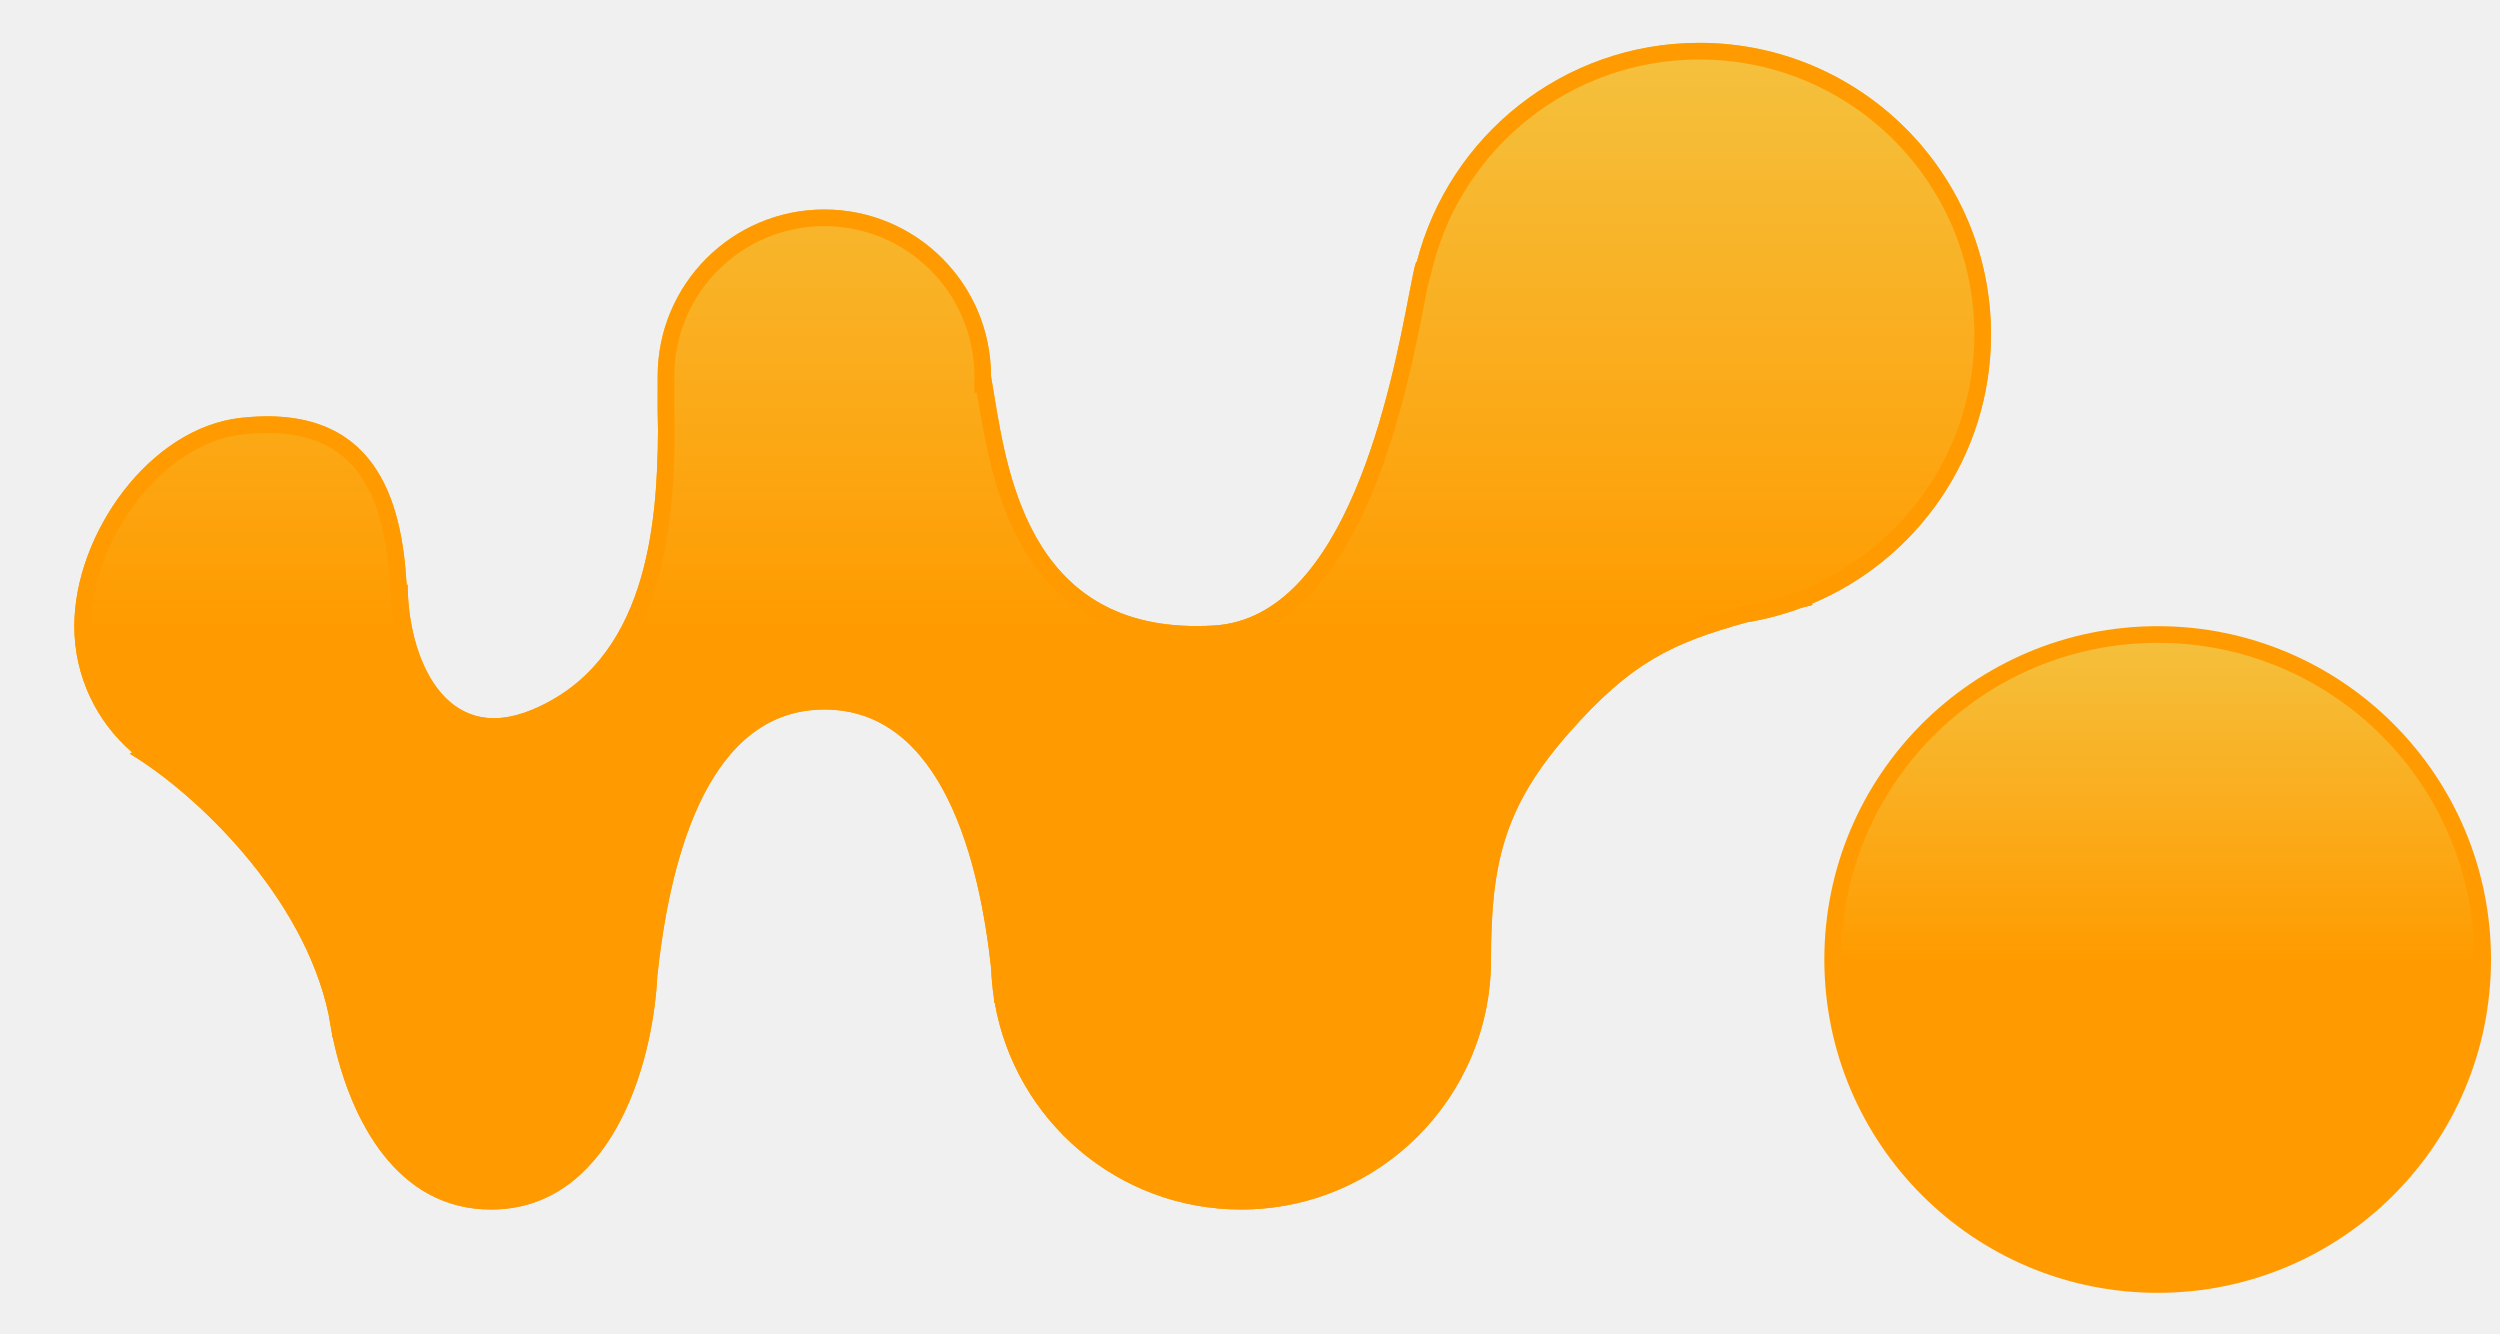
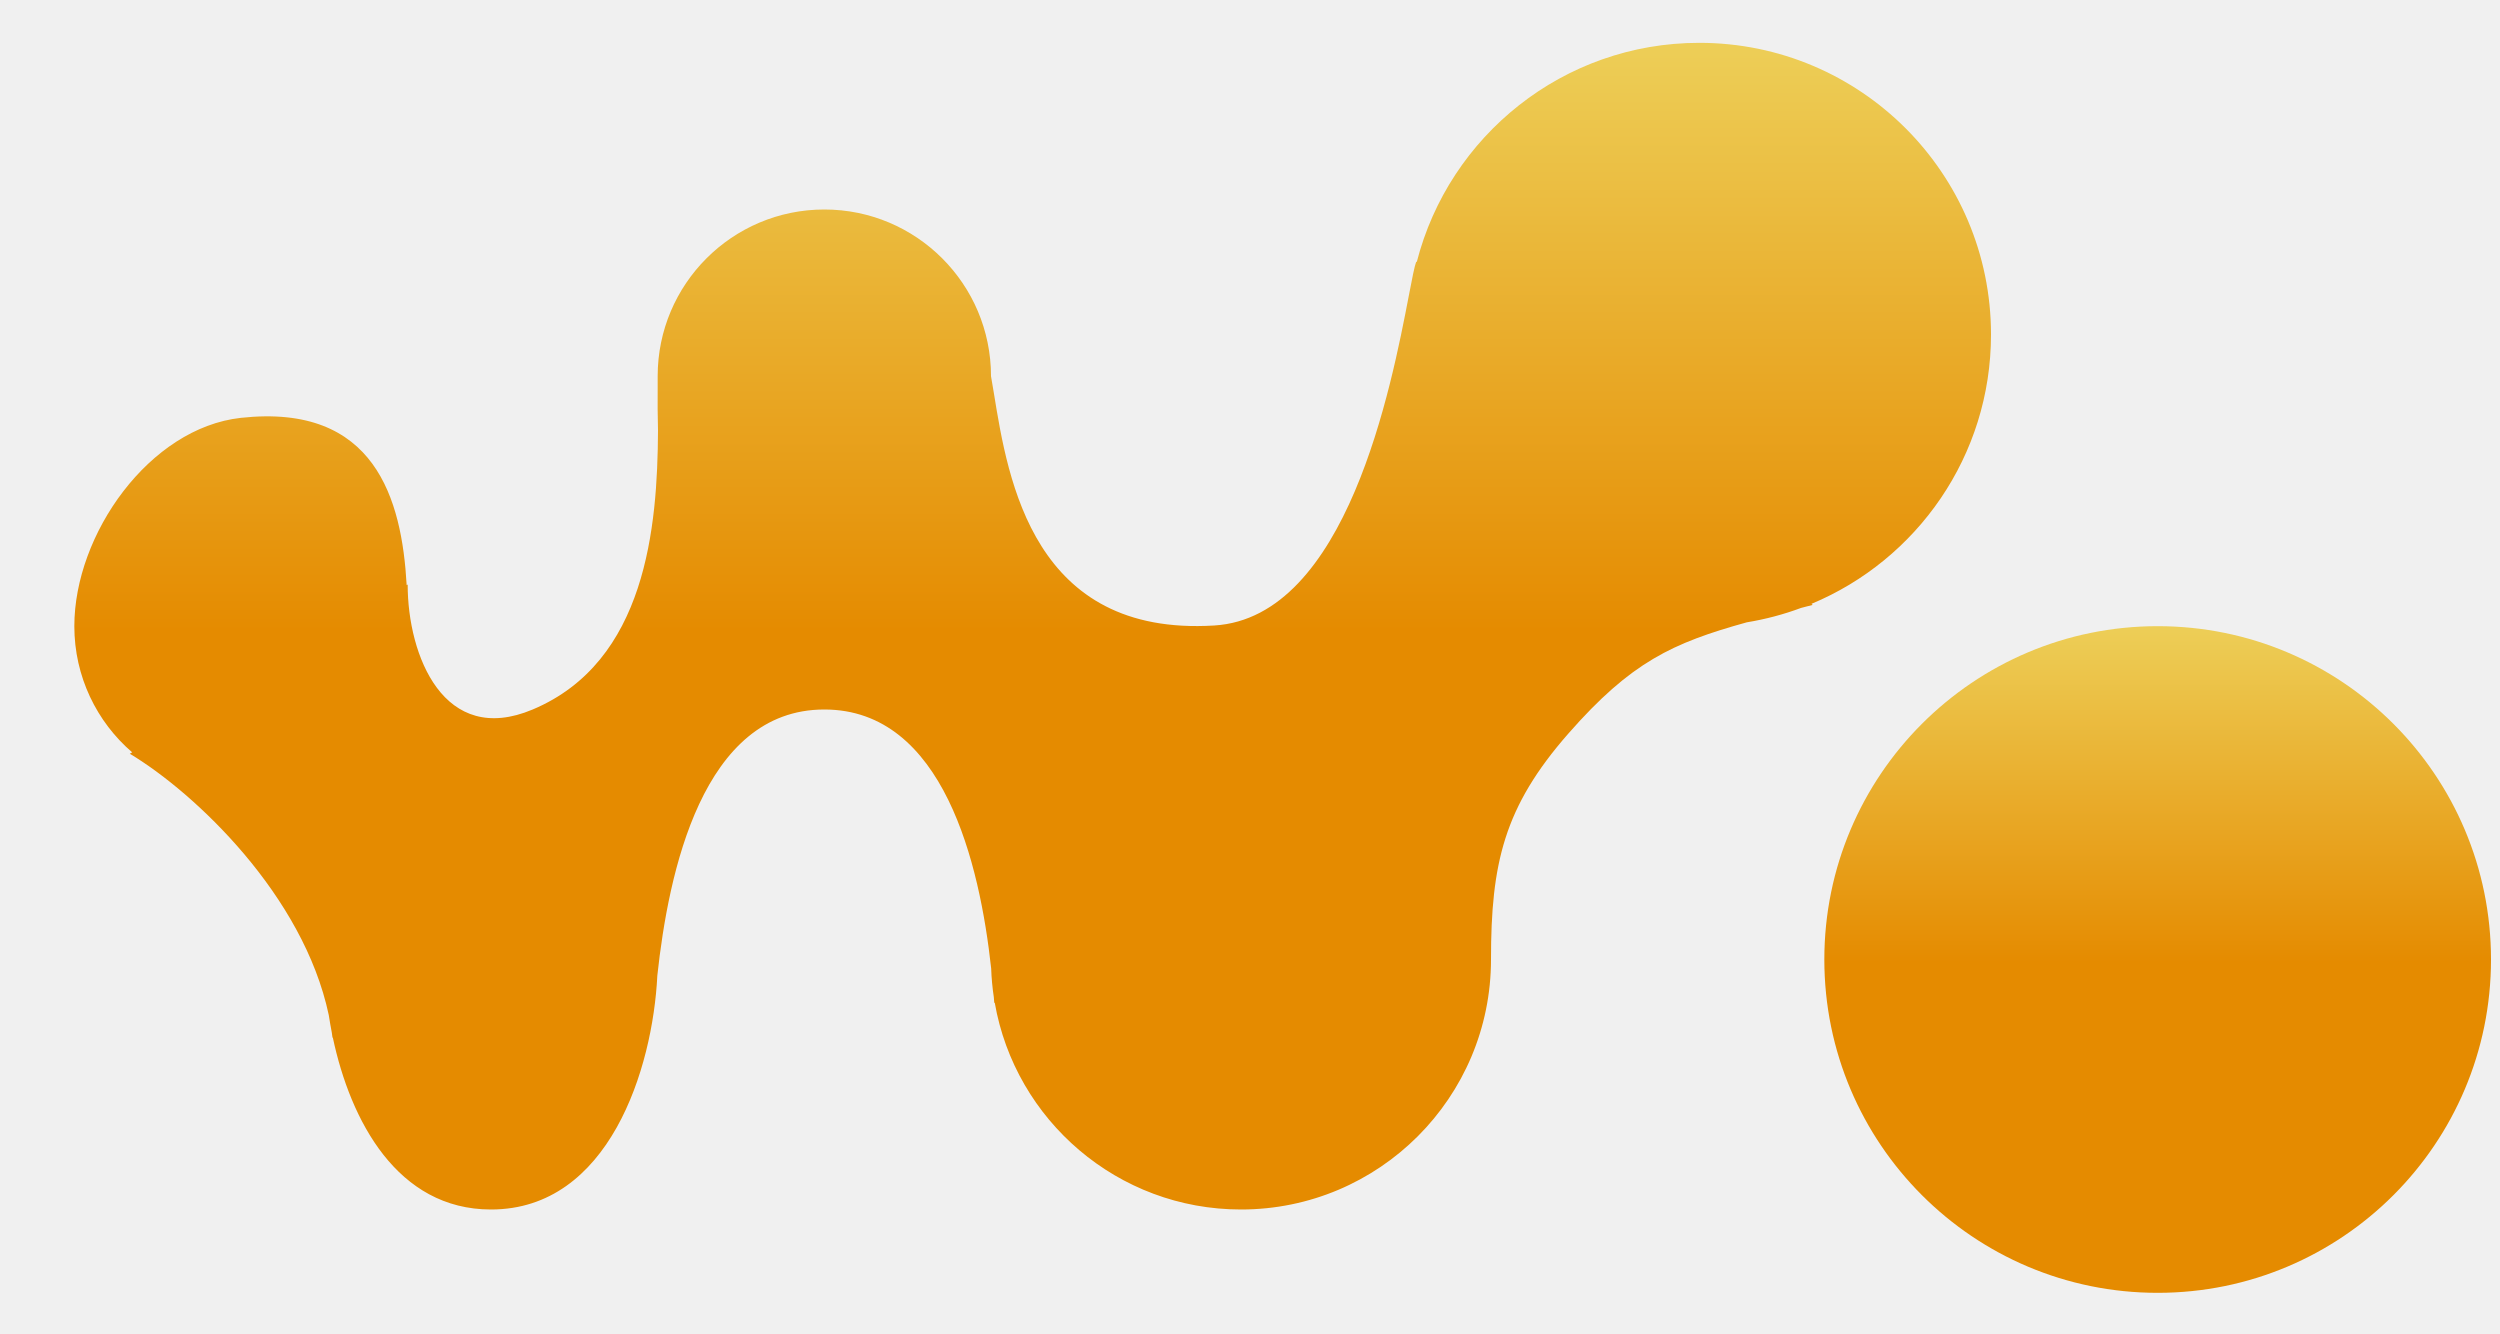
<svg xmlns="http://www.w3.org/2000/svg" width="30" height="16" viewBox="0 0 30 16" fill="none">
-   <circle cx="25.892" cy="11.514" r="3.9" fill="url(#paint0_linear_115_66)" stroke="#FF9B00" stroke-width="0.2" />
-   <mask id="path-2-inside-1_115_66" fill="white">
-     <path fill-rule="evenodd" clip-rule="evenodd" d="M21.738 7.246C23.003 6.719 23.892 5.471 23.892 4.014C23.892 2.081 22.325 0.514 20.392 0.514C18.759 0.514 17.388 1.632 17.001 3.145L16.995 3.139C16.974 3.194 16.946 3.338 16.907 3.542C16.699 4.626 16.164 7.408 14.571 7.506C12.401 7.639 12.097 5.768 11.927 4.721C11.915 4.648 11.904 4.578 11.892 4.514H11.892V4.514C11.892 3.41 10.997 2.514 9.892 2.514C8.788 2.514 7.892 3.41 7.892 4.514C7.892 4.563 7.892 4.613 7.892 4.664V4.664V4.664V4.664C7.891 4.823 7.891 4.993 7.896 5.169C7.89 6.324 7.754 7.941 6.392 8.514C5.328 8.963 4.892 7.871 4.892 7.014L4.88 7.022C4.822 5.992 4.504 4.838 2.892 5.014C1.794 5.134 0.892 6.41 0.892 7.514C0.892 8.119 1.161 8.662 1.586 9.028L1.558 9.045C2.342 9.516 3.641 10.744 3.945 12.18C3.956 12.25 3.968 12.321 3.982 12.393C3.985 12.412 3.988 12.432 3.99 12.452L3.994 12.451C4.206 13.45 4.768 14.514 5.892 14.514C7.308 14.514 7.833 12.825 7.888 11.707C8.021 10.476 8.426 8.514 9.892 8.514C11.324 8.514 11.758 10.37 11.894 11.621C11.898 11.738 11.909 11.854 11.926 11.967L11.931 12.034L11.937 12.033C12.183 13.443 13.412 14.514 14.892 14.514C16.549 14.514 17.892 13.171 17.892 11.514C17.892 10.361 18.047 9.684 18.821 8.802C19.574 7.943 20.072 7.715 20.961 7.468C21.186 7.431 21.404 7.373 21.613 7.295L21.752 7.259L21.738 7.246Z" />
-   </mask>
+   <circle cx="25.892" cy="11.514" r="4" fill="url(#paint0_linear_115_66)" />
  <path fill-rule="evenodd" clip-rule="evenodd" d="M21.738 7.246C23.003 6.719 23.892 5.471 23.892 4.014C23.892 2.081 22.325 0.514 20.392 0.514C18.759 0.514 17.388 1.632 17.001 3.145L16.995 3.139C16.974 3.194 16.946 3.338 16.907 3.542C16.699 4.626 16.164 7.408 14.571 7.506C12.401 7.639 12.097 5.768 11.927 4.721C11.915 4.648 11.904 4.578 11.892 4.514H11.892V4.514C11.892 3.41 10.997 2.514 9.892 2.514C8.788 2.514 7.892 3.41 7.892 4.514C7.892 4.563 7.892 4.613 7.892 4.664V4.664V4.664V4.664C7.891 4.823 7.891 4.993 7.896 5.169C7.89 6.324 7.754 7.941 6.392 8.514C5.328 8.963 4.892 7.871 4.892 7.014L4.88 7.022C4.822 5.992 4.504 4.838 2.892 5.014C1.794 5.134 0.892 6.41 0.892 7.514C0.892 8.119 1.161 8.662 1.586 9.028L1.558 9.045C2.342 9.516 3.641 10.744 3.945 12.18C3.956 12.25 3.968 12.321 3.982 12.393C3.985 12.412 3.988 12.432 3.99 12.452L3.994 12.451C4.206 13.45 4.768 14.514 5.892 14.514C7.308 14.514 7.833 12.825 7.888 11.707C8.021 10.476 8.426 8.514 9.892 8.514C11.324 8.514 11.758 10.37 11.894 11.621C11.898 11.738 11.909 11.854 11.926 11.967L11.931 12.034L11.937 12.033C12.183 13.443 13.412 14.514 14.892 14.514C16.549 14.514 17.892 13.171 17.892 11.514C17.892 10.361 18.047 9.684 18.821 8.802C19.574 7.943 20.072 7.715 20.961 7.468C21.186 7.431 21.404 7.373 21.613 7.295L21.752 7.259L21.738 7.246Z" fill="url(#paint1_linear_115_66)" />
-   <path d="M21.738 7.246L21.661 7.062L21.362 7.186L21.607 7.398L21.738 7.246ZM17.001 3.145L16.87 3.296L17.115 3.508L17.195 3.194L17.001 3.145ZM16.995 3.139L17.126 2.988L16.91 2.801L16.808 3.068L16.995 3.139ZM16.907 3.542L17.104 3.579L17.104 3.579L16.907 3.542ZM14.571 7.506L14.559 7.306L14.559 7.306L14.571 7.506ZM11.927 4.721L12.124 4.689L12.124 4.689L11.927 4.721ZM11.892 4.514L12.089 4.48L12.06 4.314H11.892V4.514ZM11.892 4.514H11.692V4.714H11.892V4.514ZM7.892 4.664L7.692 4.664V4.664H7.892ZM7.892 4.664L8.092 4.665V4.664H7.892ZM7.896 5.169L8.096 5.17L8.096 5.163L7.896 5.169ZM6.392 8.514L6.47 8.699L6.47 8.699L6.392 8.514ZM4.892 7.014H5.092V6.658L4.788 6.843L4.892 7.014ZM4.88 7.022L4.681 7.033L4.699 7.366L4.984 7.192L4.88 7.022ZM2.892 5.014L2.871 4.815L2.871 4.815L2.892 5.014ZM1.586 9.028L1.69 9.199L1.924 9.056L1.716 8.877L1.586 9.028ZM1.558 9.045L1.454 8.874L1.171 9.046L1.455 9.217L1.558 9.045ZM3.945 12.18L4.143 12.149L4.141 12.138L3.945 12.18ZM3.982 12.393L4.181 12.365L4.179 12.354L3.982 12.393ZM3.99 12.452L3.791 12.475L3.815 12.672L4.012 12.65L3.99 12.452ZM3.994 12.451L4.19 12.41L4.153 12.232L3.972 12.252L3.994 12.451ZM7.888 11.707L7.688 11.685L7.688 11.697L7.888 11.707ZM11.894 11.621L12.094 11.614L12.094 11.607L12.093 11.599L11.894 11.621ZM11.926 11.967L12.126 11.953L12.125 11.945L12.124 11.937L11.926 11.967ZM11.931 12.034L11.732 12.049L11.747 12.251L11.949 12.233L11.931 12.034ZM11.937 12.033L12.134 11.999L12.103 11.818L11.92 11.834L11.937 12.033ZM17.892 11.514L18.092 11.514V11.514H17.892ZM18.821 8.802L18.67 8.67L18.67 8.67L18.821 8.802ZM20.961 7.468L20.929 7.271L20.918 7.273L20.908 7.275L20.961 7.468ZM21.613 7.295L21.562 7.102L21.552 7.105L21.543 7.108L21.613 7.295ZM21.752 7.259L21.803 7.452L22.169 7.356L21.883 7.108L21.752 7.259ZM23.692 4.014C23.692 5.387 22.854 6.564 21.661 7.062L21.814 7.431C23.152 6.874 24.092 5.554 24.092 4.014H23.692ZM20.392 0.714C22.215 0.714 23.692 2.192 23.692 4.014H24.092C24.092 1.971 22.436 0.314 20.392 0.314V0.714ZM17.195 3.194C17.559 1.768 18.853 0.714 20.392 0.714V0.314C18.666 0.314 17.216 1.497 16.807 3.095L17.195 3.194ZM16.864 3.291L16.87 3.296L17.132 2.994L17.126 2.988L16.864 3.291ZM17.104 3.579C17.123 3.477 17.139 3.392 17.153 3.326C17.168 3.255 17.178 3.221 17.182 3.211L16.808 3.068C16.791 3.113 16.776 3.178 16.762 3.244C16.747 3.314 16.73 3.403 16.711 3.504L17.104 3.579ZM14.583 7.706C15.507 7.649 16.081 6.82 16.442 5.972C16.811 5.107 17 4.12 17.104 3.579L16.711 3.504C16.606 4.049 16.424 4.995 16.074 5.816C15.718 6.654 15.229 7.265 14.559 7.306L14.583 7.706ZM11.729 4.753C11.813 5.27 11.936 6.041 12.33 6.663C12.53 6.978 12.801 7.26 13.175 7.452C13.548 7.644 14.011 7.741 14.583 7.706L14.559 7.306C14.046 7.338 13.657 7.25 13.358 7.096C13.059 6.943 12.837 6.716 12.668 6.449C12.325 5.907 12.21 5.219 12.124 4.689L11.729 4.753ZM11.695 4.549C11.706 4.611 11.717 4.679 11.729 4.753L12.124 4.689C12.112 4.616 12.101 4.545 12.089 4.48L11.695 4.549ZM11.892 4.714H11.892V4.314H11.892V4.714ZM11.692 4.514V4.514H12.092V4.514H11.692ZM9.892 2.714C10.886 2.714 11.692 3.52 11.692 4.514H12.092C12.092 3.299 11.107 2.314 9.892 2.314V2.714ZM8.092 4.514C8.092 3.52 8.898 2.714 9.892 2.714V2.314C8.677 2.314 7.692 3.299 7.692 4.514H8.092ZM8.092 4.665C8.092 4.614 8.092 4.563 8.092 4.514H7.692C7.692 4.562 7.692 4.612 7.692 4.664L8.092 4.665ZM8.092 4.664V4.664H7.692V4.664H8.092ZM8.092 4.664V4.664H7.692V4.664H8.092ZM8.092 4.664V4.664H7.692V4.664H8.092ZM8.096 5.163C8.091 4.991 8.091 4.824 8.092 4.665L7.692 4.664C7.691 4.821 7.691 4.995 7.696 5.175L8.096 5.163ZM6.47 8.699C7.219 8.383 7.625 7.779 7.842 7.123C8.058 6.471 8.093 5.751 8.096 5.17L7.696 5.168C7.693 5.742 7.657 6.408 7.462 6.997C7.27 7.58 6.927 8.072 6.315 8.33L6.47 8.699ZM4.692 7.014C4.692 7.467 4.806 8.002 5.083 8.373C5.224 8.562 5.413 8.715 5.655 8.782C5.899 8.85 6.172 8.824 6.47 8.699L6.315 8.33C6.08 8.429 5.9 8.435 5.762 8.397C5.624 8.358 5.504 8.269 5.403 8.134C5.196 7.857 5.092 7.418 5.092 7.014H4.692ZM4.984 7.192L4.996 7.185L4.788 6.843L4.776 6.851L4.984 7.192ZM2.914 5.213C3.664 5.131 4.069 5.357 4.307 5.684C4.56 6.03 4.652 6.526 4.681 7.033L5.08 7.01C5.051 6.488 4.955 5.892 4.63 5.448C4.292 4.984 3.733 4.721 2.871 4.815L2.914 5.213ZM1.092 7.514C1.092 7.013 1.299 6.46 1.639 6.017C1.98 5.574 2.435 5.265 2.914 5.213L2.871 4.815C2.252 4.883 1.707 5.273 1.322 5.773C0.937 6.274 0.692 6.911 0.692 7.514H1.092ZM1.716 8.877C1.334 8.547 1.092 8.059 1.092 7.514H0.692C0.692 8.18 0.988 8.776 1.455 9.18L1.716 8.877ZM1.662 9.216L1.69 9.199L1.482 8.857L1.454 8.874L1.662 9.216ZM4.141 12.138C3.98 11.377 3.558 10.682 3.085 10.121C2.611 9.56 2.073 9.121 1.661 8.874L1.455 9.217C1.827 9.44 2.331 9.85 2.779 10.38C3.227 10.91 3.607 11.546 3.749 12.221L4.141 12.138ZM3.747 12.21C3.759 12.283 3.771 12.357 3.786 12.432L4.179 12.354C4.165 12.285 4.153 12.217 4.143 12.149L3.747 12.21ZM4.189 12.428C4.186 12.407 4.183 12.386 4.181 12.365L3.784 12.421C3.787 12.439 3.789 12.457 3.791 12.475L4.189 12.428ZM3.972 12.252L3.968 12.253L4.012 12.65L4.016 12.65L3.972 12.252ZM3.799 12.493C3.908 13.009 4.111 13.557 4.444 13.981C4.781 14.41 5.257 14.714 5.892 14.714V14.314C5.404 14.314 5.036 14.086 4.758 13.733C4.476 13.375 4.292 12.892 4.19 12.41L3.799 12.493ZM5.892 14.714C6.697 14.714 7.238 14.228 7.575 13.628C7.909 13.031 8.059 12.296 8.087 11.716L7.688 11.697C7.662 12.235 7.522 12.905 7.226 13.432C6.933 13.955 6.504 14.314 5.892 14.314V14.714ZM9.892 8.314C9.046 8.314 8.525 8.888 8.209 9.564C7.893 10.239 7.756 11.064 7.689 11.685L8.086 11.728C8.153 11.118 8.285 10.347 8.571 9.734C8.858 9.121 9.272 8.714 9.892 8.714V8.314ZM12.093 11.599C12.024 10.967 11.878 10.163 11.558 9.511C11.237 8.856 10.717 8.314 9.892 8.314V8.714C10.5 8.714 10.911 9.1 11.199 9.687C11.488 10.276 11.628 11.025 11.695 11.643L12.093 11.599ZM12.124 11.937C12.108 11.832 12.098 11.724 12.094 11.614L11.694 11.628C11.699 11.753 11.71 11.876 11.729 11.997L12.124 11.937ZM12.131 12.019L12.126 11.953L11.727 11.982L11.732 12.049L12.131 12.019ZM11.92 11.834L11.914 11.834L11.949 12.233L11.954 12.232L11.92 11.834ZM14.892 14.314C13.511 14.314 12.364 13.314 12.134 11.999L11.74 12.068C12.002 13.571 13.314 14.714 14.892 14.714V14.314ZM17.692 11.514C17.692 13.061 16.439 14.314 14.892 14.314V14.714C16.66 14.714 18.092 13.281 18.092 11.514L17.692 11.514ZM18.67 8.67C18.27 9.126 18.021 9.539 17.876 9.996C17.731 10.449 17.692 10.931 17.692 11.514H18.092C18.092 10.945 18.131 10.512 18.257 10.117C18.382 9.726 18.597 9.36 18.971 8.934L18.67 8.67ZM20.908 7.275C20.459 7.4 20.091 7.524 19.738 7.733C19.384 7.942 19.056 8.23 18.67 8.67L18.971 8.934C19.339 8.514 19.636 8.258 19.942 8.077C20.249 7.896 20.575 7.783 21.015 7.661L20.908 7.275ZM21.543 7.108C21.347 7.181 21.141 7.236 20.929 7.271L20.994 7.666C21.232 7.627 21.462 7.565 21.683 7.483L21.543 7.108ZM21.701 7.065L21.562 7.102L21.664 7.489L21.803 7.452L21.701 7.065ZM21.607 7.398L21.621 7.41L21.883 7.108L21.868 7.095L21.607 7.398Z" fill="#FF9B00" mask="url(#path-2-inside-1_115_66)" />
  <defs>
    <linearGradient id="paint0_linear_115_66" x1="26.156" y1="5.127" x2="26.156" y2="15.166" gradientUnits="userSpaceOnUse">
-       <stop stop-color="#EED864" />
-       <stop offset="0.64" stop-color="#FF9B00" />
+       <stop offset="0.18" stop-color="#EED864" />
+       <stop offset="0.64" stop-color="#E58B00" />
    </linearGradient>
    <linearGradient id="paint1_linear_115_66" x1="13.151" y1="-3.664" x2="13.151" y2="13.905" gradientUnits="userSpaceOnUse">
-       <stop stop-color="#EED864" />
-       <stop offset="0.64" stop-color="#FF9B00" />
+       <stop offset="0.18" stop-color="#EED864" />
+       <stop offset="0.64" stop-color="#E58B00" />
    </linearGradient>
  </defs>
</svg>
